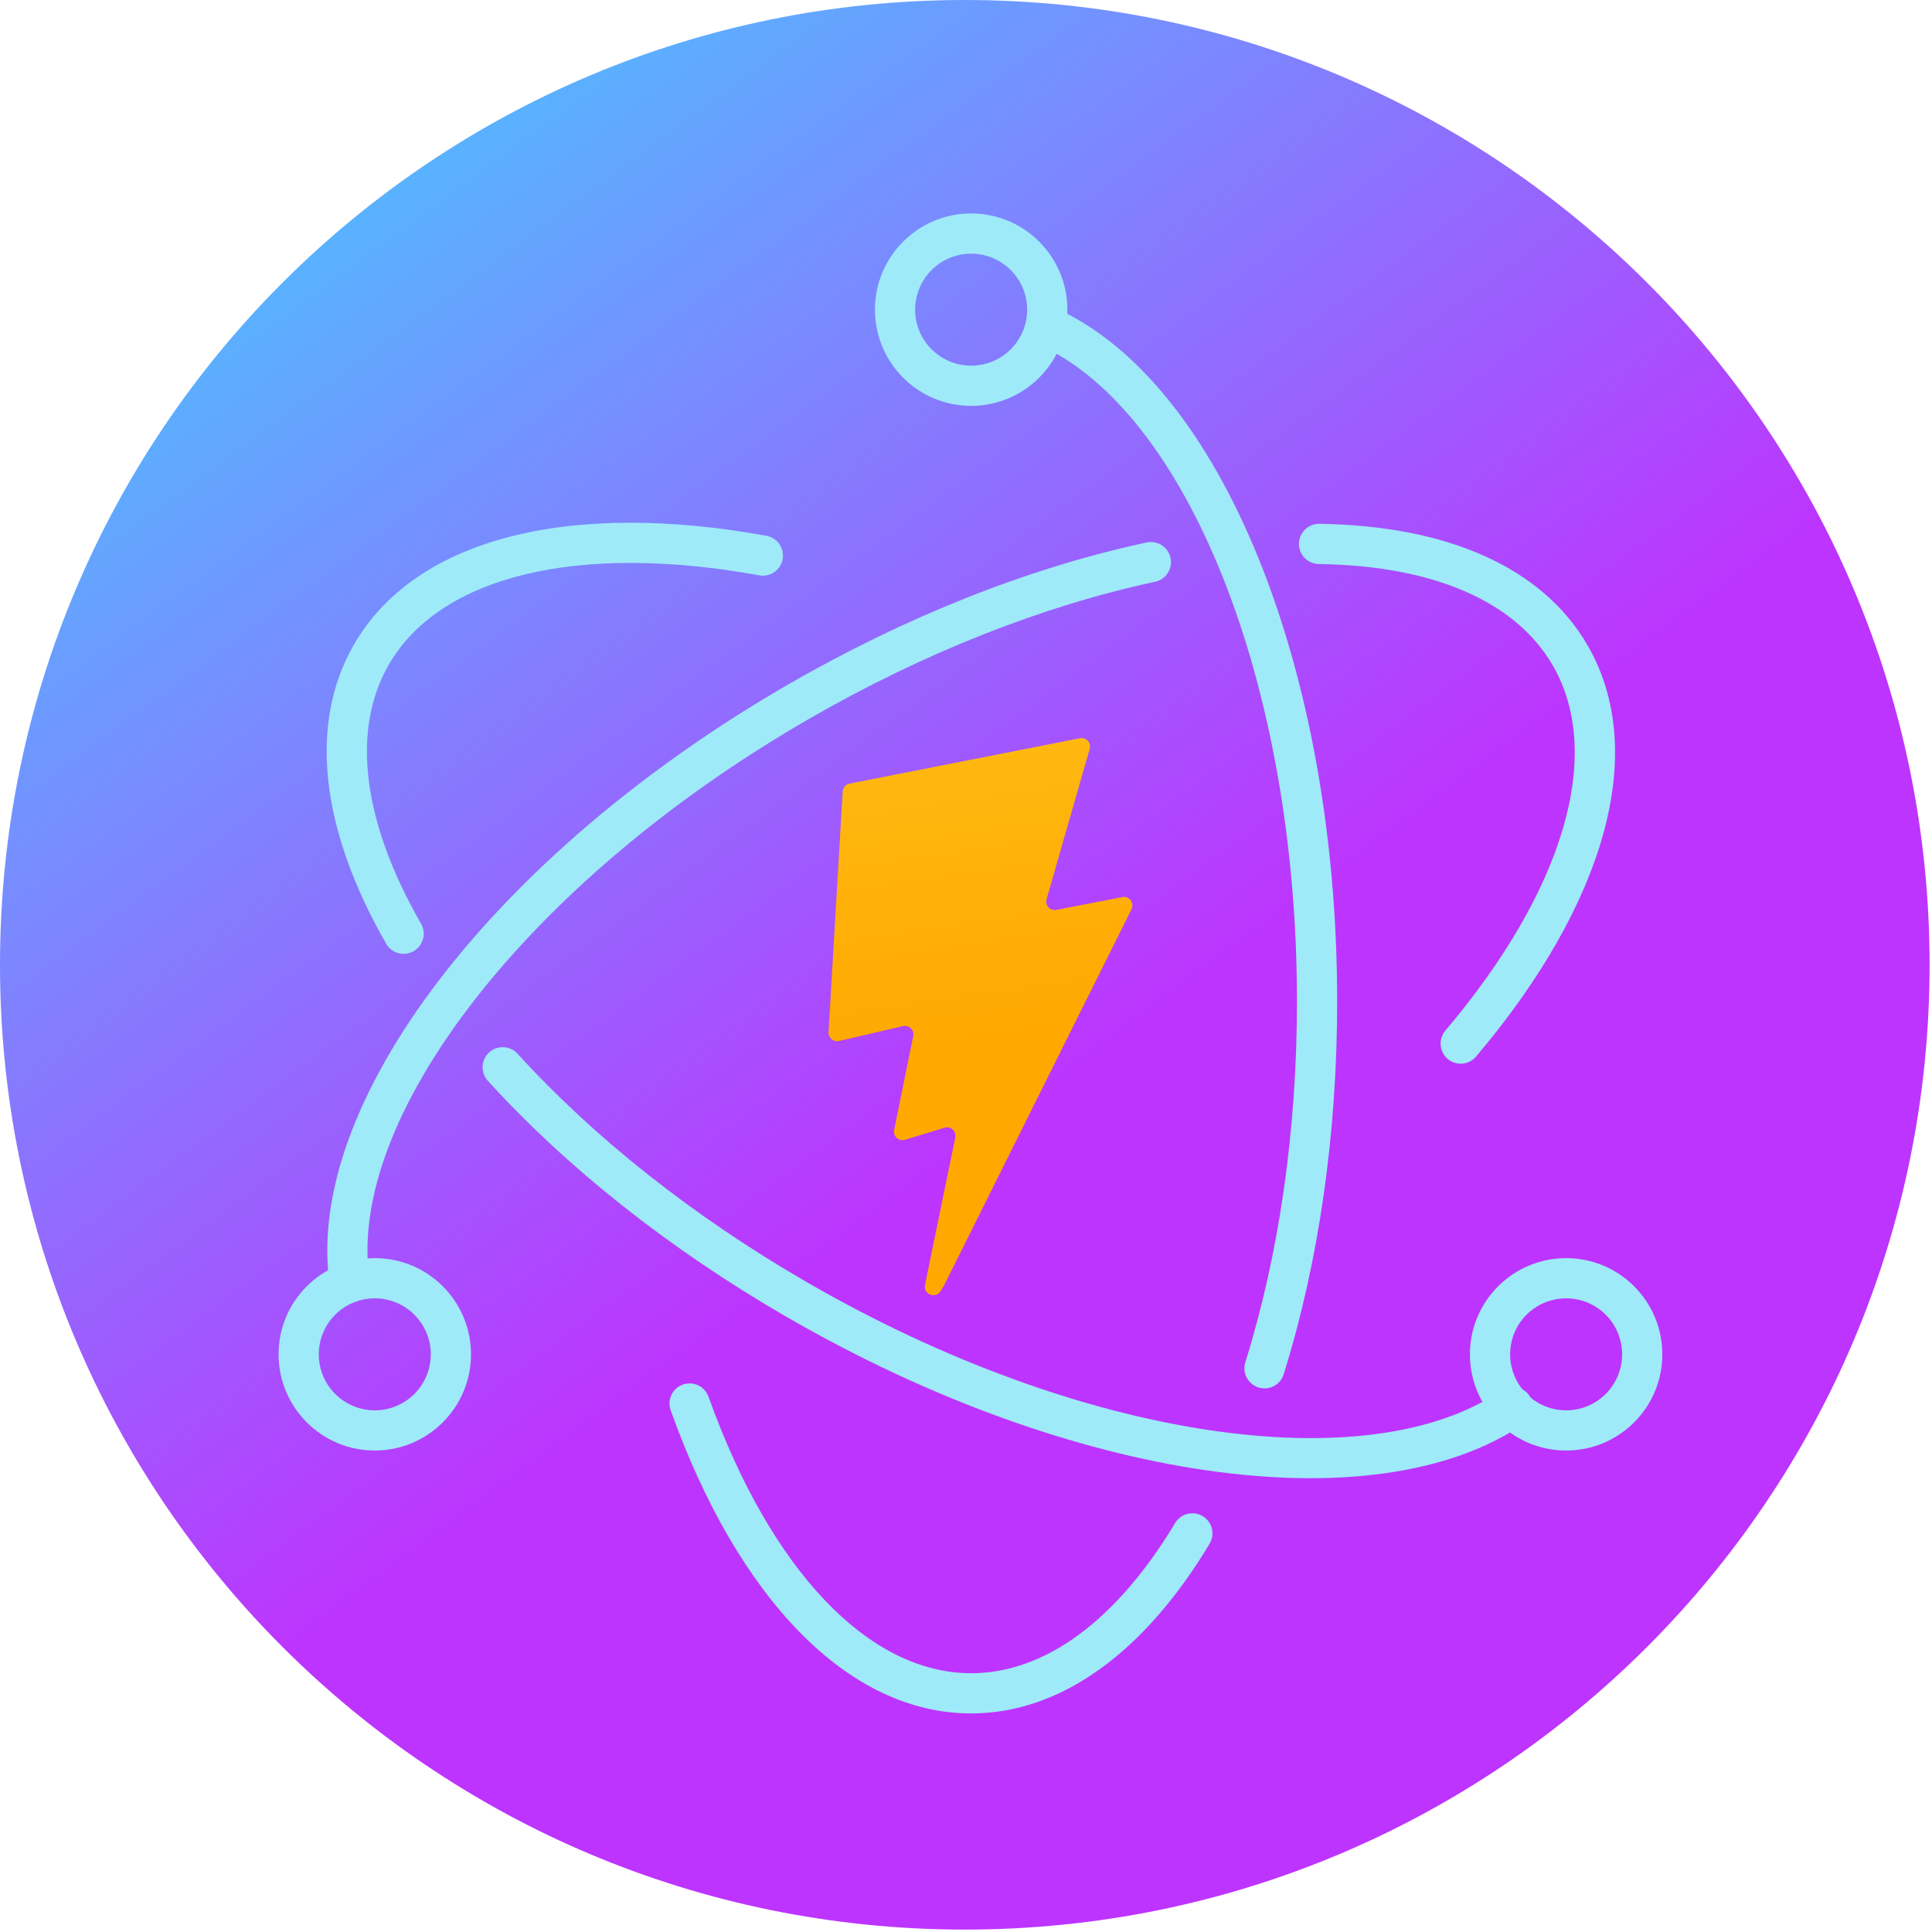
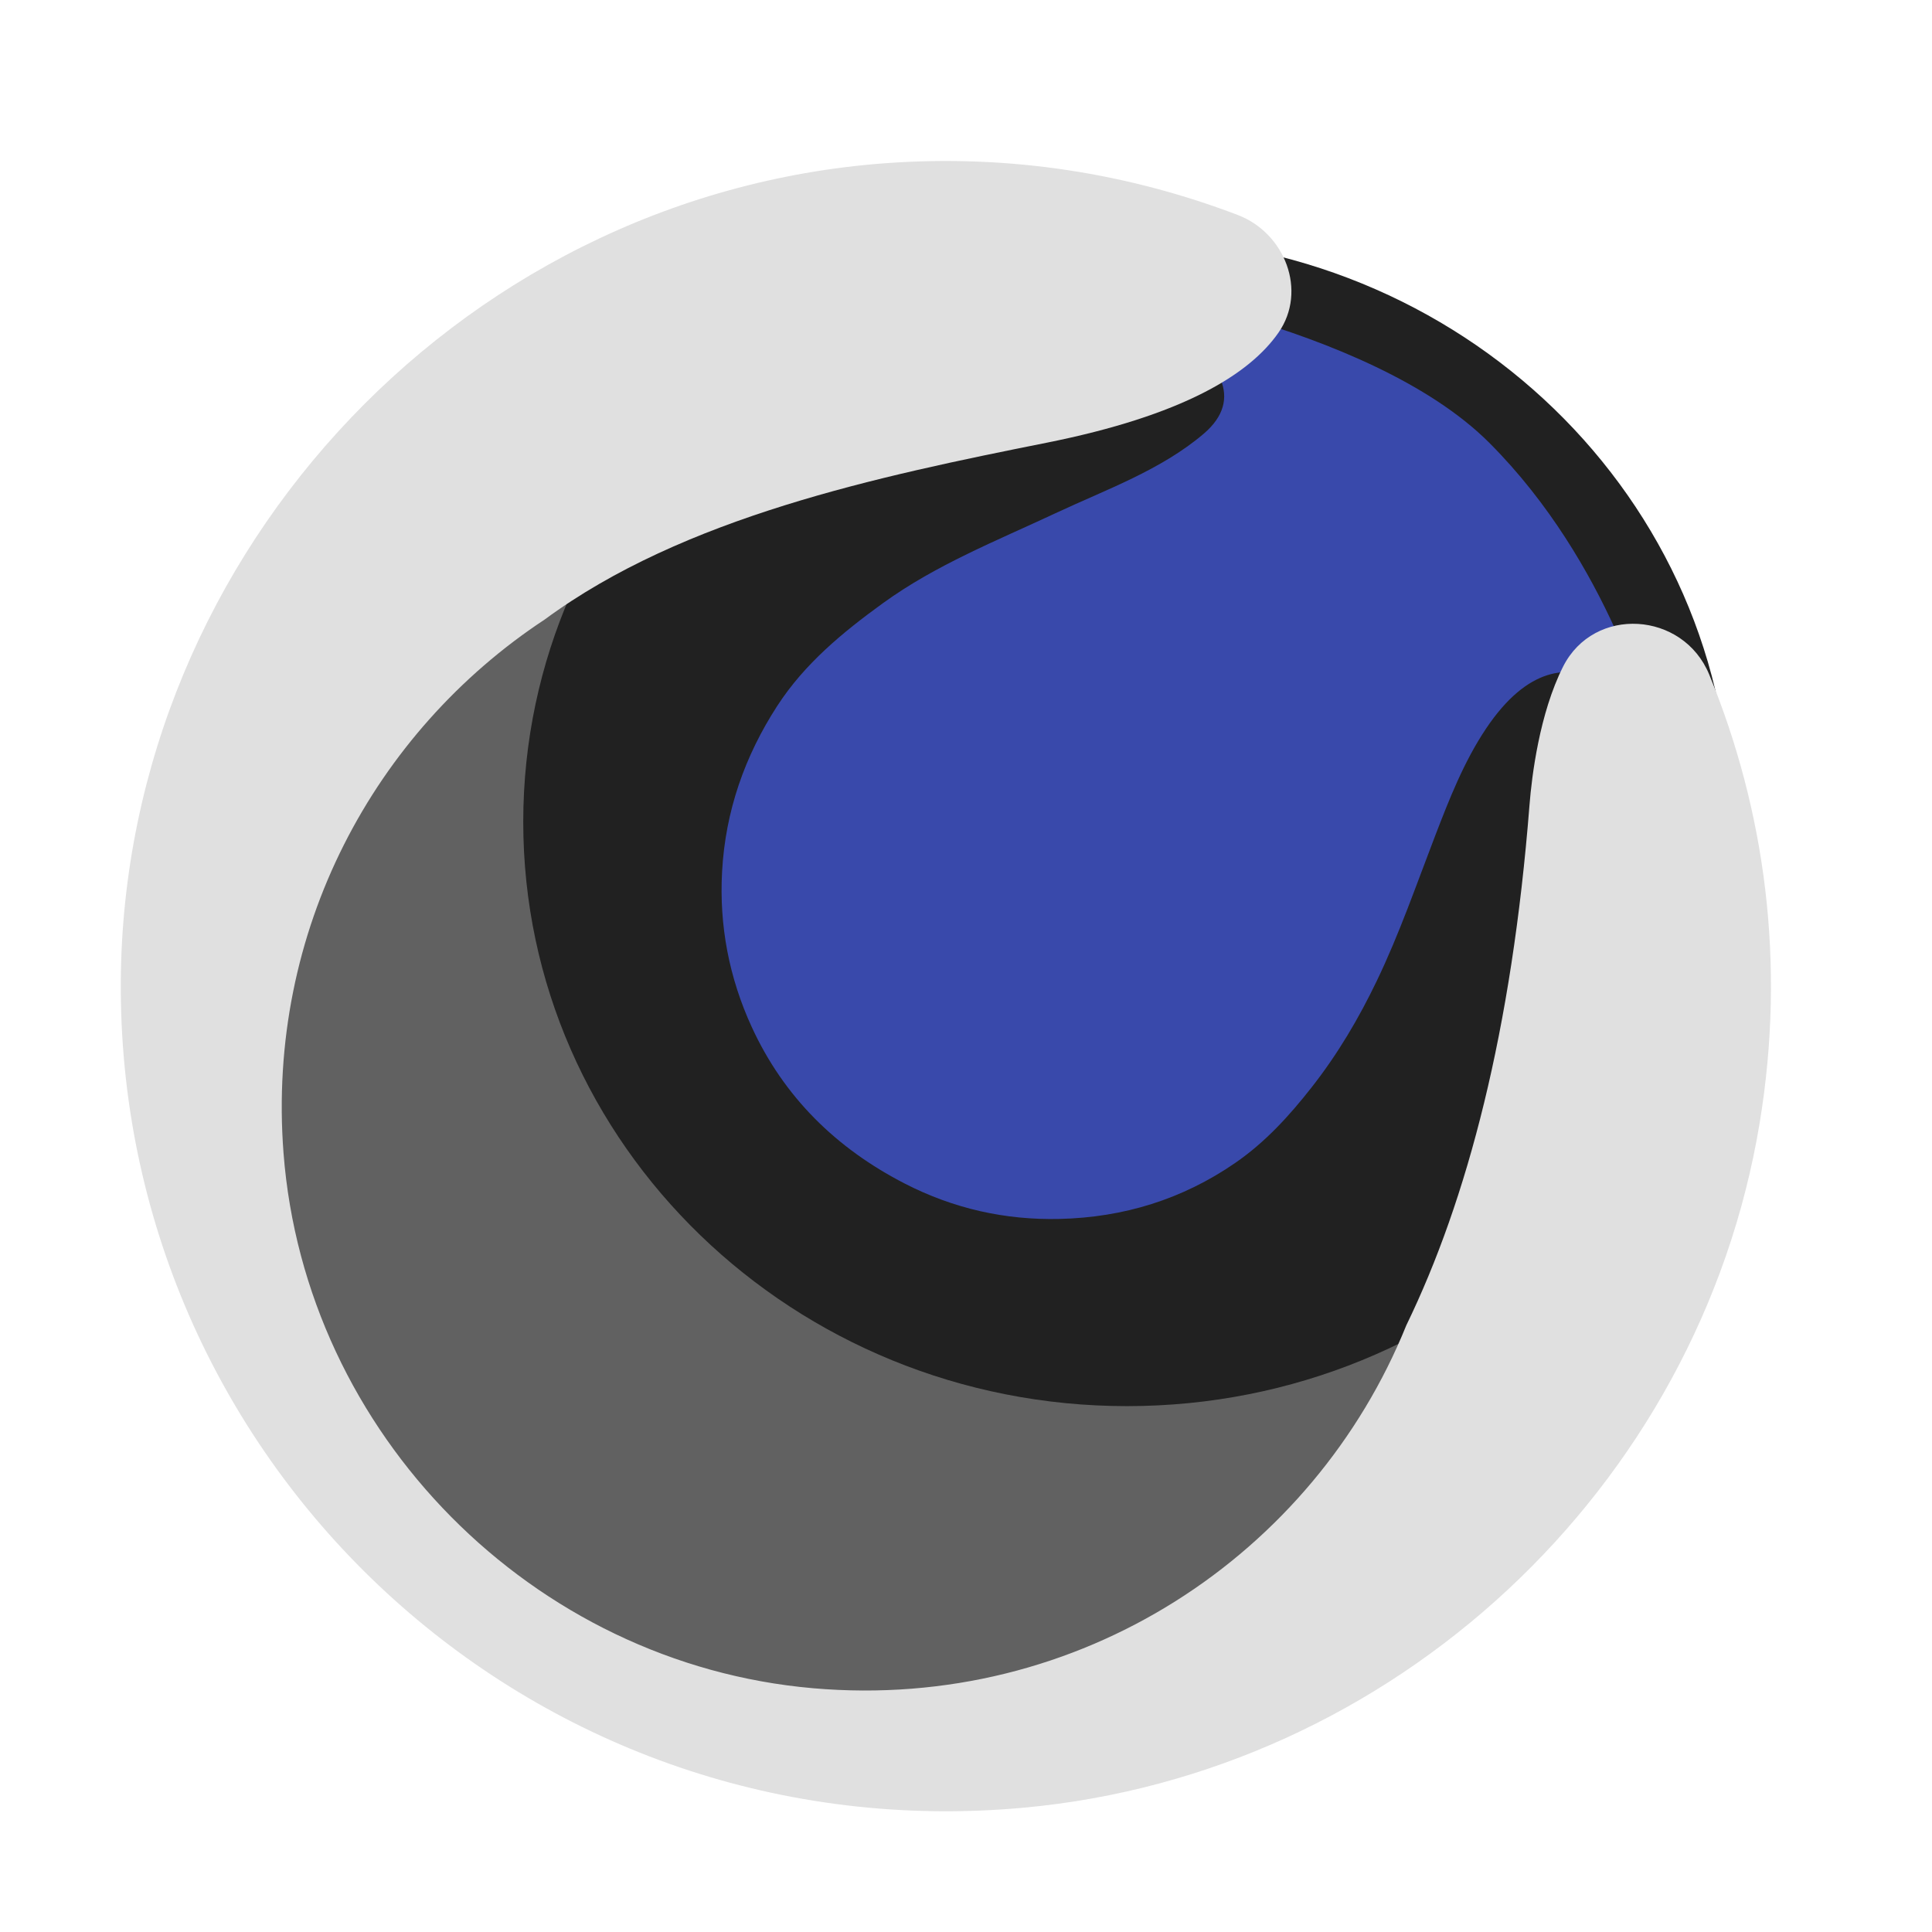
- <svg xmlns="http://www.w3.org/2000/svg" width="534" height="534" viewBox="0 0 534 534" fill="none">
-   <path d="M266.667 533.333C413.943 533.333 533.333 413.943 533.333 266.667C533.333 119.391 413.943 0 266.667 0C119.391 0 0 119.391 0 266.667C0 413.943 119.391 533.333 266.667 533.333Z" fill="url(#paint0_linear)" />
-   <path d="M408.012 291.99C443.487 250.081 455.873 207.931 438.835 178.423C426.3 156.708 399.798 145.244 364.575 144.785C363.115 144.788 361.715 145.364 360.677 146.39C359.639 147.417 359.046 148.81 359.027 150.27C359.008 151.729 359.565 153.138 360.576 154.191C361.587 155.243 362.972 155.856 364.431 155.896C396.108 156.308 418.942 166.185 429.215 183.979C443.365 208.49 432.319 246.077 399.531 284.81C399.05 285.366 398.684 286.011 398.454 286.709C398.224 287.408 398.135 288.144 398.192 288.877C398.249 289.61 398.45 290.324 398.785 290.978C399.12 291.632 399.581 292.214 400.142 292.689C400.703 293.163 401.352 293.522 402.053 293.744C402.753 293.966 403.491 294.047 404.223 293.982C404.955 293.917 405.667 293.708 406.317 293.366C406.968 293.023 407.544 292.556 408.012 291.99ZM316.844 149.958C284.769 156.831 250.627 170.269 217.84 189.198C136.71 236.037 83.787 305.106 91.137 355.187C91.235 355.916 91.477 356.618 91.849 357.253C92.22 357.888 92.713 358.442 93.301 358.885C93.888 359.327 94.557 359.649 95.27 359.831C95.982 360.013 96.724 360.051 97.451 359.944C98.179 359.837 98.878 359.587 99.508 359.208C100.138 358.829 100.687 358.329 101.122 357.736C101.558 357.144 101.871 356.47 102.044 355.756C102.217 355.041 102.247 354.299 102.131 353.573C95.604 309.106 145.771 243.637 223.396 198.821C255.202 180.456 288.26 167.446 319.171 160.823C319.894 160.68 320.582 160.395 321.194 159.984C321.806 159.573 322.33 159.044 322.736 158.429C323.142 157.813 323.421 157.123 323.557 156.398C323.693 155.673 323.684 154.929 323.529 154.208C323.375 153.487 323.078 152.804 322.657 152.199C322.236 151.593 321.699 151.078 321.077 150.682C320.455 150.287 319.76 150.019 319.033 149.895C318.306 149.771 317.562 149.792 316.844 149.958V149.958Z" fill="#9feaf9" />
-   <path d="M211.933 148.108C157.756 138.242 114.919 148.569 97.846 178.14C85.106 200.206 88.748 229.462 106.679 260.735C107.033 261.385 107.513 261.957 108.092 262.419C108.67 262.88 109.334 263.221 110.046 263.423C110.758 263.624 111.503 263.681 112.237 263.59C112.971 263.5 113.68 263.264 114.322 262.896C114.963 262.528 115.525 262.035 115.974 261.447C116.423 260.859 116.75 260.188 116.936 259.472C117.121 258.755 117.162 258.01 117.056 257.277C116.95 256.545 116.698 255.842 116.317 255.208C100.167 227.037 97.023 201.79 107.469 183.696C121.652 159.131 159.86 149.919 209.942 159.04C211.381 159.279 212.856 158.943 214.05 158.104C215.243 157.265 216.059 155.99 216.32 154.555C216.582 153.119 216.268 151.639 215.448 150.433C214.627 149.227 213.364 148.392 211.933 148.108Z" fill="#9feaf9" />
-   <path d="M298.488 204.045L234.806 216.594C233.76 216.8 232.985 217.692 232.922 218.763L229.004 285.297C228.912 286.864 230.343 288.081 231.864 287.728L249.594 283.613C251.253 283.228 252.752 284.698 252.411 286.375L247.143 312.315C246.789 314.061 248.419 315.554 250.114 315.036L261.065 311.69C262.762 311.172 264.394 312.669 264.035 314.416L255.664 355.162C255.14 357.711 258.511 359.101 259.917 356.916L260.856 355.456L312.747 251.312C313.616 249.569 312.117 247.58 310.213 247.95L291.963 251.492C290.248 251.824 288.789 250.218 289.273 248.531L301.184 207.005C301.669 205.315 300.205 203.707 298.488 204.045Z" fill="url(#paint1_linear)" />
-   <path d="M217.677 364.14C185.219 345.402 156.758 322.821 134.852 298.748C134.358 298.209 133.975 297.577 133.725 296.89C133.475 296.202 133.363 295.472 133.396 294.742C133.429 294.011 133.606 293.294 133.917 292.632C134.228 291.97 134.666 291.375 135.207 290.883C135.748 290.391 136.381 290.01 137.07 289.763C137.758 289.516 138.489 289.407 139.219 289.443C139.95 289.479 140.666 289.658 141.327 289.972C141.988 290.285 142.581 290.726 143.071 291.269C164.185 314.473 191.746 336.34 223.233 354.519C298.527 397.99 378.002 409.51 414.906 384.348C415.508 383.922 416.189 383.619 416.91 383.459C417.63 383.299 418.375 383.284 419.101 383.414C419.827 383.545 420.52 383.819 421.139 384.22C421.758 384.622 422.291 385.142 422.707 385.752C423.123 386.362 423.413 387.048 423.56 387.771C423.708 388.494 423.71 389.239 423.567 389.963C423.424 390.686 423.137 391.374 422.725 391.986C422.313 392.598 421.783 393.122 421.167 393.527C379.933 421.642 296.267 409.515 217.677 364.14Z" fill="#9feaf9" />
-   <path d="M185.408 389.906C203.958 441.698 234.302 473.587 268.423 473.587C293.308 473.587 316.331 456.623 334.285 426.758C334.674 426.133 334.934 425.436 335.051 424.709C335.168 423.982 335.139 423.239 334.967 422.523C334.794 421.807 334.481 421.133 334.045 420.539C333.609 419.945 333.06 419.444 332.428 419.065C331.797 418.685 331.097 418.435 330.368 418.329C329.639 418.222 328.897 418.262 328.184 418.445C327.47 418.628 326.8 418.951 326.213 419.396C325.626 419.84 325.133 420.397 324.762 421.033C308.627 447.873 288.808 462.475 268.423 462.475C240.079 462.475 213.015 434.033 195.871 386.162C195.636 385.461 195.264 384.814 194.776 384.259C194.288 383.704 193.694 383.252 193.029 382.929C192.364 382.606 191.641 382.419 190.903 382.379C190.165 382.339 189.426 382.447 188.73 382.696C188.034 382.945 187.395 383.331 186.85 383.83C186.304 384.329 185.864 384.932 185.555 385.604C185.246 386.275 185.074 387.001 185.049 387.74C185.024 388.479 185.147 389.215 185.41 389.906H185.408ZM354.829 379.775C364.433 349.092 369.59 313.696 369.59 276.81C369.59 184.771 337.375 105.429 291.492 85.056C290.151 84.495 288.644 84.481 287.294 85.017C285.943 85.554 284.857 86.598 284.267 87.927C283.677 89.255 283.631 90.761 284.139 92.123C284.647 93.484 285.668 94.593 286.983 95.21C327.906 113.383 358.477 188.681 358.477 276.81C358.477 312.596 353.483 346.873 344.227 376.456C343.997 377.156 343.908 377.894 343.966 378.628C344.024 379.362 344.227 380.077 344.564 380.732C344.901 381.387 345.364 381.968 345.928 382.442C346.491 382.917 347.143 383.274 347.846 383.494C348.549 383.714 349.288 383.792 350.021 383.724C350.754 383.655 351.467 383.442 352.117 383.096C352.767 382.75 353.341 382.278 353.807 381.708C354.273 381.138 354.621 380.481 354.831 379.775H354.829ZM459.462 374.333C459.462 359.648 447.558 347.744 432.873 347.744C418.187 347.744 406.283 359.648 406.283 374.333C406.283 389.019 418.187 400.923 432.873 400.923C447.558 400.923 459.462 389.019 459.462 374.333ZM448.352 374.333C448.352 376.366 447.952 378.379 447.174 380.257C446.396 382.135 445.256 383.841 443.818 385.279C442.381 386.716 440.674 387.856 438.796 388.634C436.918 389.412 434.906 389.812 432.873 389.812C430.84 389.812 428.827 389.412 426.949 388.634C425.071 387.856 423.365 386.716 421.927 385.279C420.49 383.841 419.35 382.135 418.572 380.257C417.794 378.379 417.394 376.366 417.394 374.333C417.394 370.228 419.025 366.291 421.927 363.388C424.83 360.485 428.768 358.854 432.873 358.854C436.978 358.854 440.915 360.485 443.818 363.388C446.721 366.291 448.352 370.228 448.352 374.333ZM103.59 400.923C118.277 400.923 130.181 389.019 130.181 374.333C130.181 359.648 118.275 347.744 103.59 347.744C88.906 347.744 77 359.648 77 374.333C77 389.019 88.906 400.923 103.59 400.923ZM103.59 389.812C99.484 389.812 95.547 388.182 92.644 385.279C89.741 382.376 88.11 378.439 88.11 374.333C88.11 370.228 89.741 366.291 92.644 363.388C95.547 360.485 99.484 358.854 103.59 358.854C107.695 358.854 111.632 360.485 114.535 363.388C117.438 366.291 119.069 370.228 119.069 374.333C119.069 378.439 117.438 382.376 114.535 385.279C111.632 388.182 107.695 389.812 103.59 389.812Z" fill="#9feaf9" />
-   <path d="M268.423 112.179C283.108 112.179 295.013 100.275 295.013 85.59C295.013 70.904 283.108 59 268.423 59C253.738 59 241.833 70.904 241.833 85.59C241.833 100.275 253.738 112.179 268.423 112.179ZM268.423 101.069C264.318 101.069 260.38 99.438 257.478 96.535C254.575 93.632 252.944 89.695 252.944 85.59C252.944 81.484 254.575 77.547 257.478 74.644C260.38 71.741 264.318 70.11 268.423 70.11C272.528 70.11 276.465 71.741 279.368 74.644C282.271 77.547 283.902 81.484 283.902 85.59C283.902 89.695 282.271 93.632 279.368 96.535C276.465 99.438 272.528 101.069 268.423 101.069Z" fill="#9feaf9" />
-   <defs>
-     <linearGradient id="paint0_linear" x1="6" y1="33" x2="235" y2="344" gradientUnits="userSpaceOnUse">
-       <stop stop-color="#41D1FF" />
-       <stop offset="1" stop-color="#BD34FE" />
-     </linearGradient>
-     <linearGradient id="paint1_linear" x1="194.651" y1="8.818" x2="236.076" y2="292.989" gradientUnits="userSpaceOnUse">
-       <stop stop-color="#FFEA83" />
-       <stop offset="0.083" stop-color="#FFDD35" />
-       <stop offset="1" stop-color="#FFA800" />
-     </linearGradient>
-   </defs>
+ <svg xmlns="http://www.w3.org/2000/svg" viewBox="0 0 48 48" width="48px" height="48px">
+   <ellipse cx="24.5" cy="24.5" fill="#616161" rx="18.5" ry="19.5" />
+   <ellipse cx="28" cy="20.419" fill="#212121" rx="15" ry="14.516" />
+   <path fill="#3949ab" d="M27,7c0,0,5,2,2.899,3.782c-1.063,0.901-2.414,1.378-3.674,1.968 c-1.463,0.685-2.97,1.28-4.292,2.238c-0.999,0.724-1.943,1.502-2.621,2.548c-0.812,1.252-1.29,2.622-1.372,4.118 c-0.074,1.347,0.176,2.641,0.736,3.86c0.799,1.74,2.096,3.013,3.798,3.889c1.212,0.624,2.497,0.913,3.853,0.881 c1.588-0.037,3.051-0.487,4.364-1.393c0.745-0.514,1.339-1.166,1.899-1.88c0.648-0.826,1.171-1.714,1.62-2.65 c0.559-1.164,0.98-2.384,1.443-3.588c0.355-0.922,0.717-1.849,1.268-2.672C39,15,41,18,41,18s-1-4-4-7S27,7,27,7z" />
+   <path fill="#e0e0e0" d="M38,20c-0.44,5.613-1.547,9.809-3.06,12.926c-2.3,5.692-8.099,9.594-14.737,9.018 c-6.975-0.606-12.623-6.317-13.159-13.298c-0.425-5.533,2.261-10.466,6.487-13.253C16.989,12.844,21.838,11.832,26,11 c3.372-0.674,5.038-1.69,5.766-2.739c0.716-1.032,0.161-2.471-1.012-2.919c-2.693-1.027-5.65-1.515-8.755-1.287 C11.255,4.844,2.806,14.112,3.004,24.883C3.219,36.666,13.377,46.02,25.441,44.911c9.176-0.844,16.776-7.919,18.277-17.01 c0.659-3.989,0.127-7.783-1.253-11.142c-0.647-1.573-2.863-1.716-3.63-0.198C38.247,17.726,38.056,19.286,38,20z" />
</svg>
